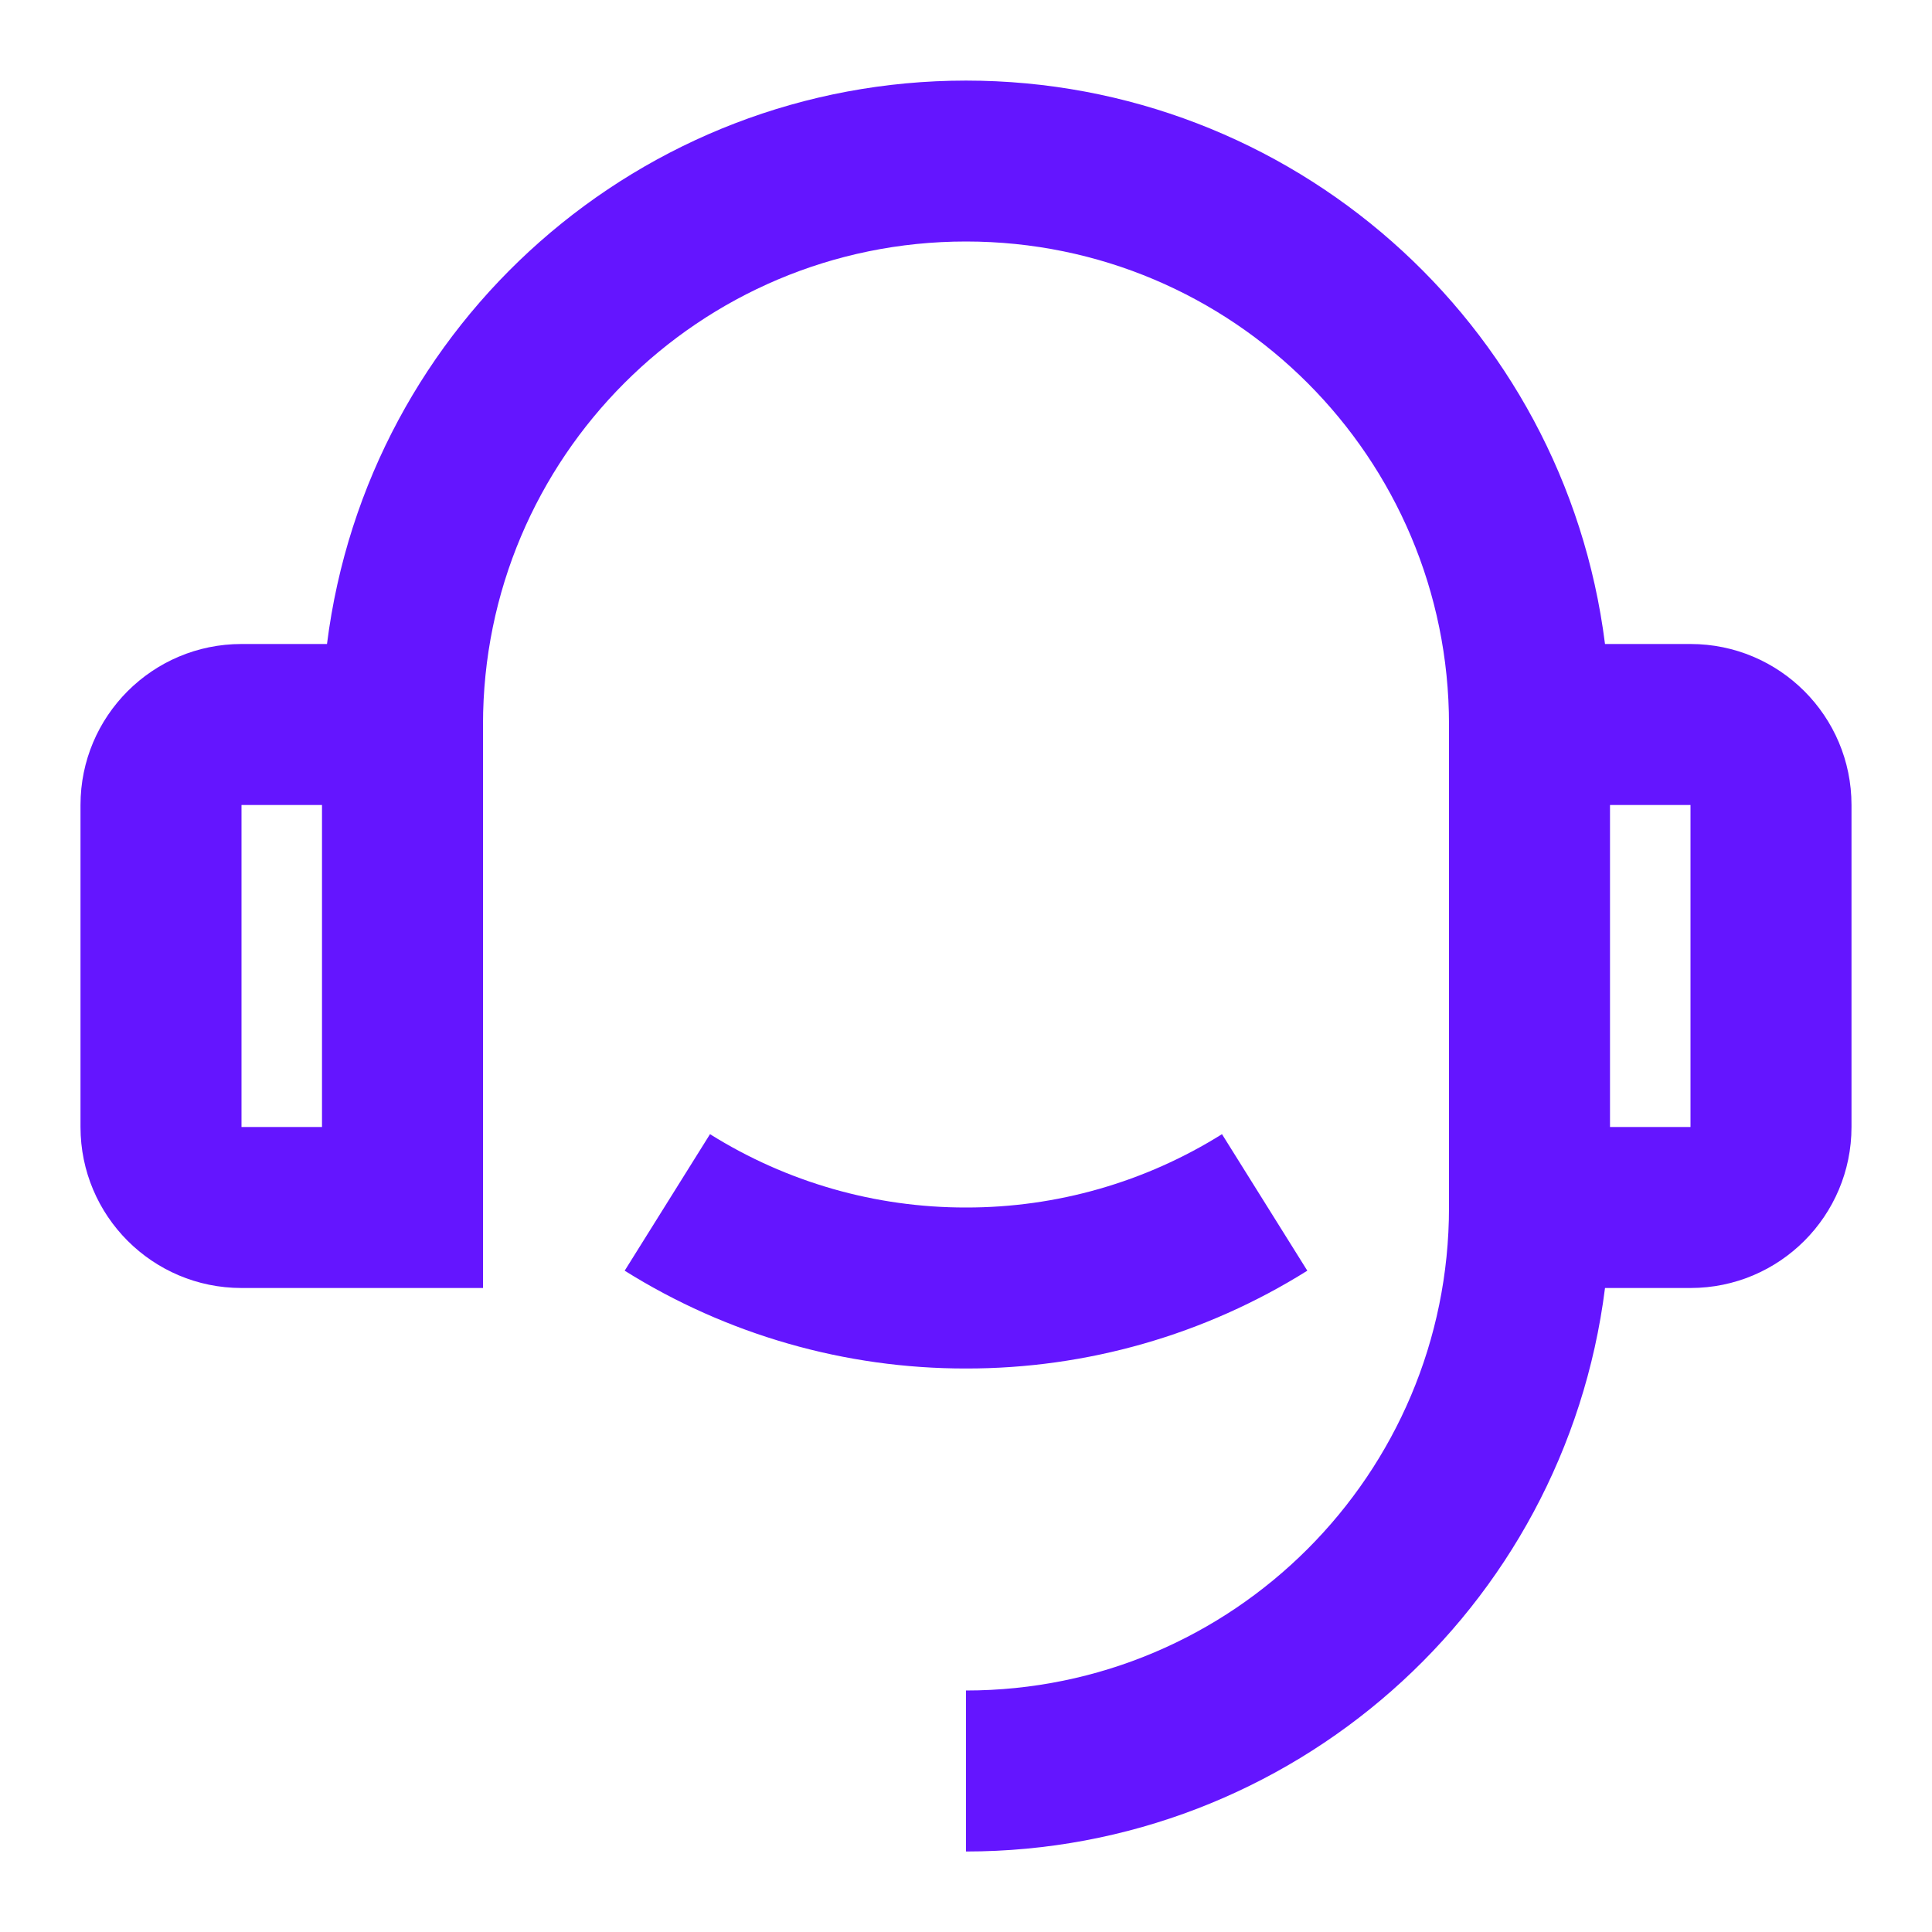
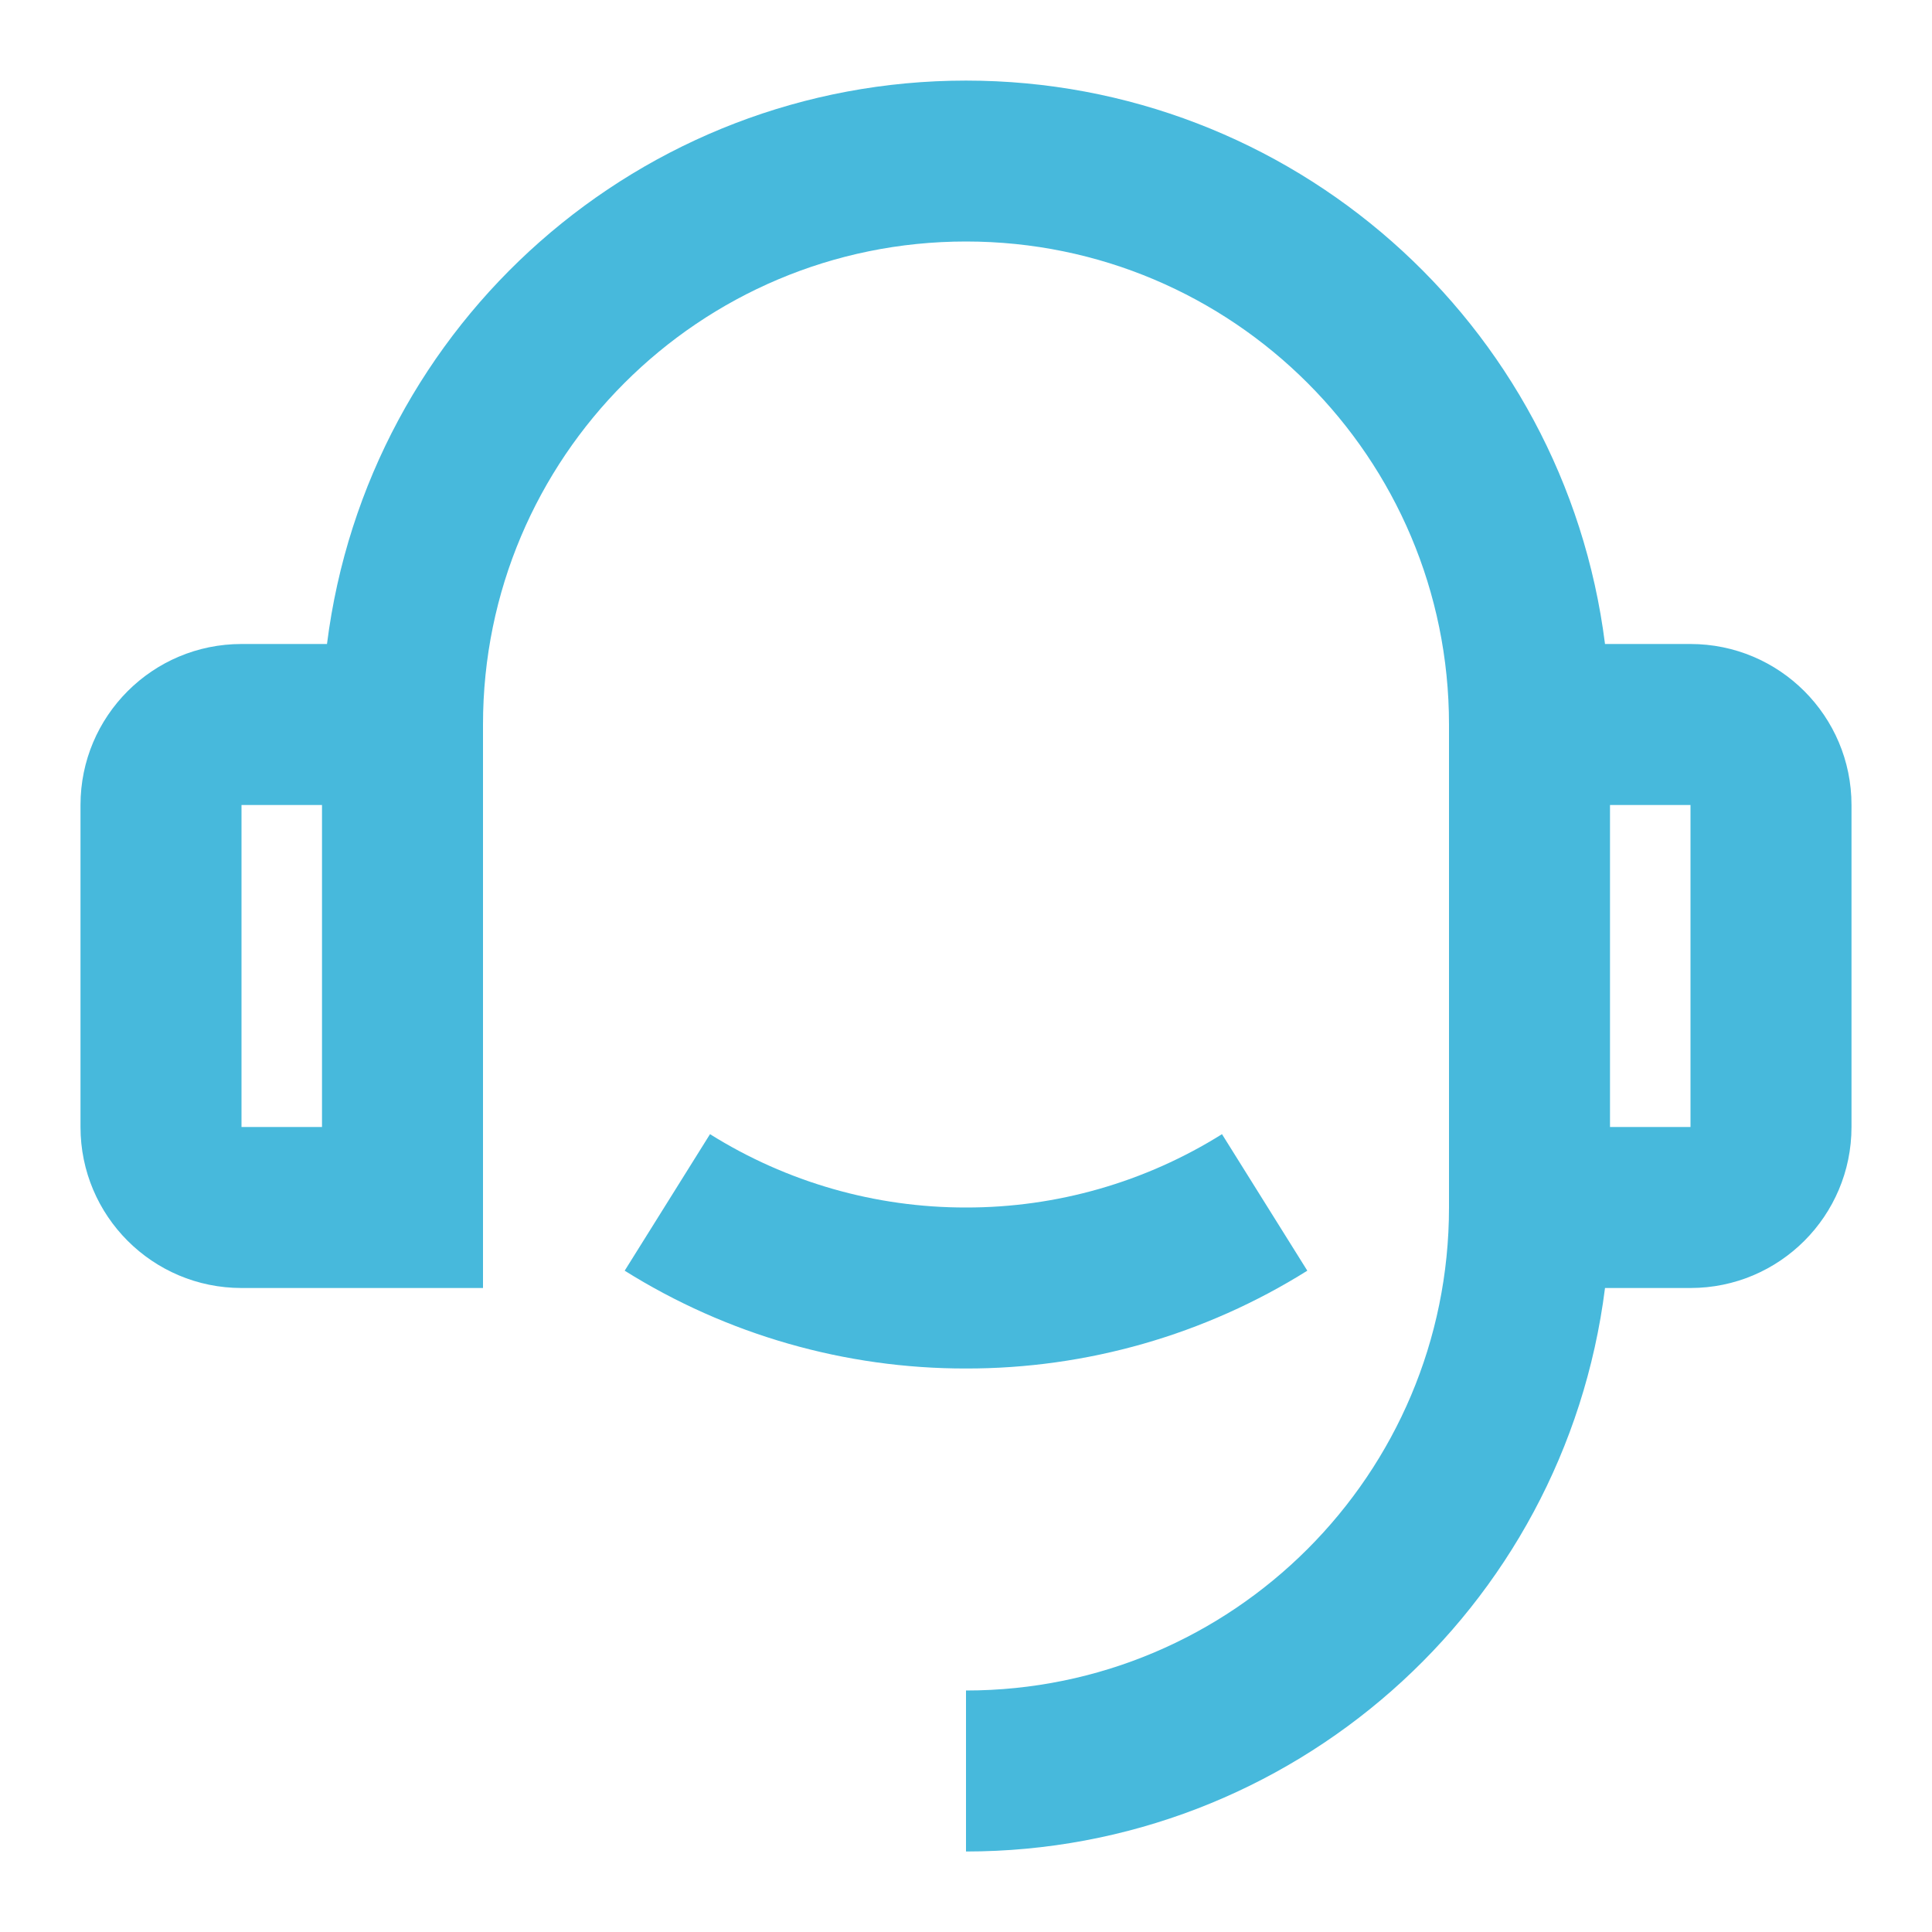
<svg xmlns="http://www.w3.org/2000/svg" viewBox="0 0 24 24" width="24" height="24">
  <path fill="none" d="M0 0h24v24H0z" />
-   <path d="M19.938 8H21a2 2 0 0 1 2 2v4a2 2 0 0 1-2 2h-1.062A8.001 8.001 0 0 1 12 23v-2a6 6 0 0 0 6-6V9A6 6 0 1 0 6 9v7H3a2 2 0 0 1-2-2v-4a2 2 0 0 1 2-2h1.062a8.001 8.001 0 0 1 15.876 0zM3 10v4h1v-4H3zm17 0v4h1v-4h-1zM7.76 15.785l1.06-1.696A5.972 5.972 0 0 0 12 15a5.972 5.972 0 0 0 3.18-.911l1.06 1.696A7.963 7.963 0 0 1 12 17a7.963 7.963 0 0 1-4.24-1.215z" fill="rgba(100,21,255,1)" />
+   <path d="M19.938 8H21a2 2 0 0 1 2 2v4a2 2 0 0 1-2 2h-1.062A8.001 8.001 0 0 1 12 23v-2a6 6 0 0 0 6-6V9A6 6 0 1 0 6 9v7H3a2 2 0 0 1-2-2v-4a2 2 0 0 1 2-2h1.062a8.001 8.001 0 0 1 15.876 0zM3 10v4h1v-4H3zm17 0v4h1v-4h-1zM7.76 15.785l1.06-1.696A5.972 5.972 0 0 0 12 15a5.972 5.972 0 0 0 3.18-.911l1.06 1.696A7.963 7.963 0 0 1 12 17a7.963 7.963 0 0 1-4.24-1.215z" fill="#47b9dc" />
</svg>
